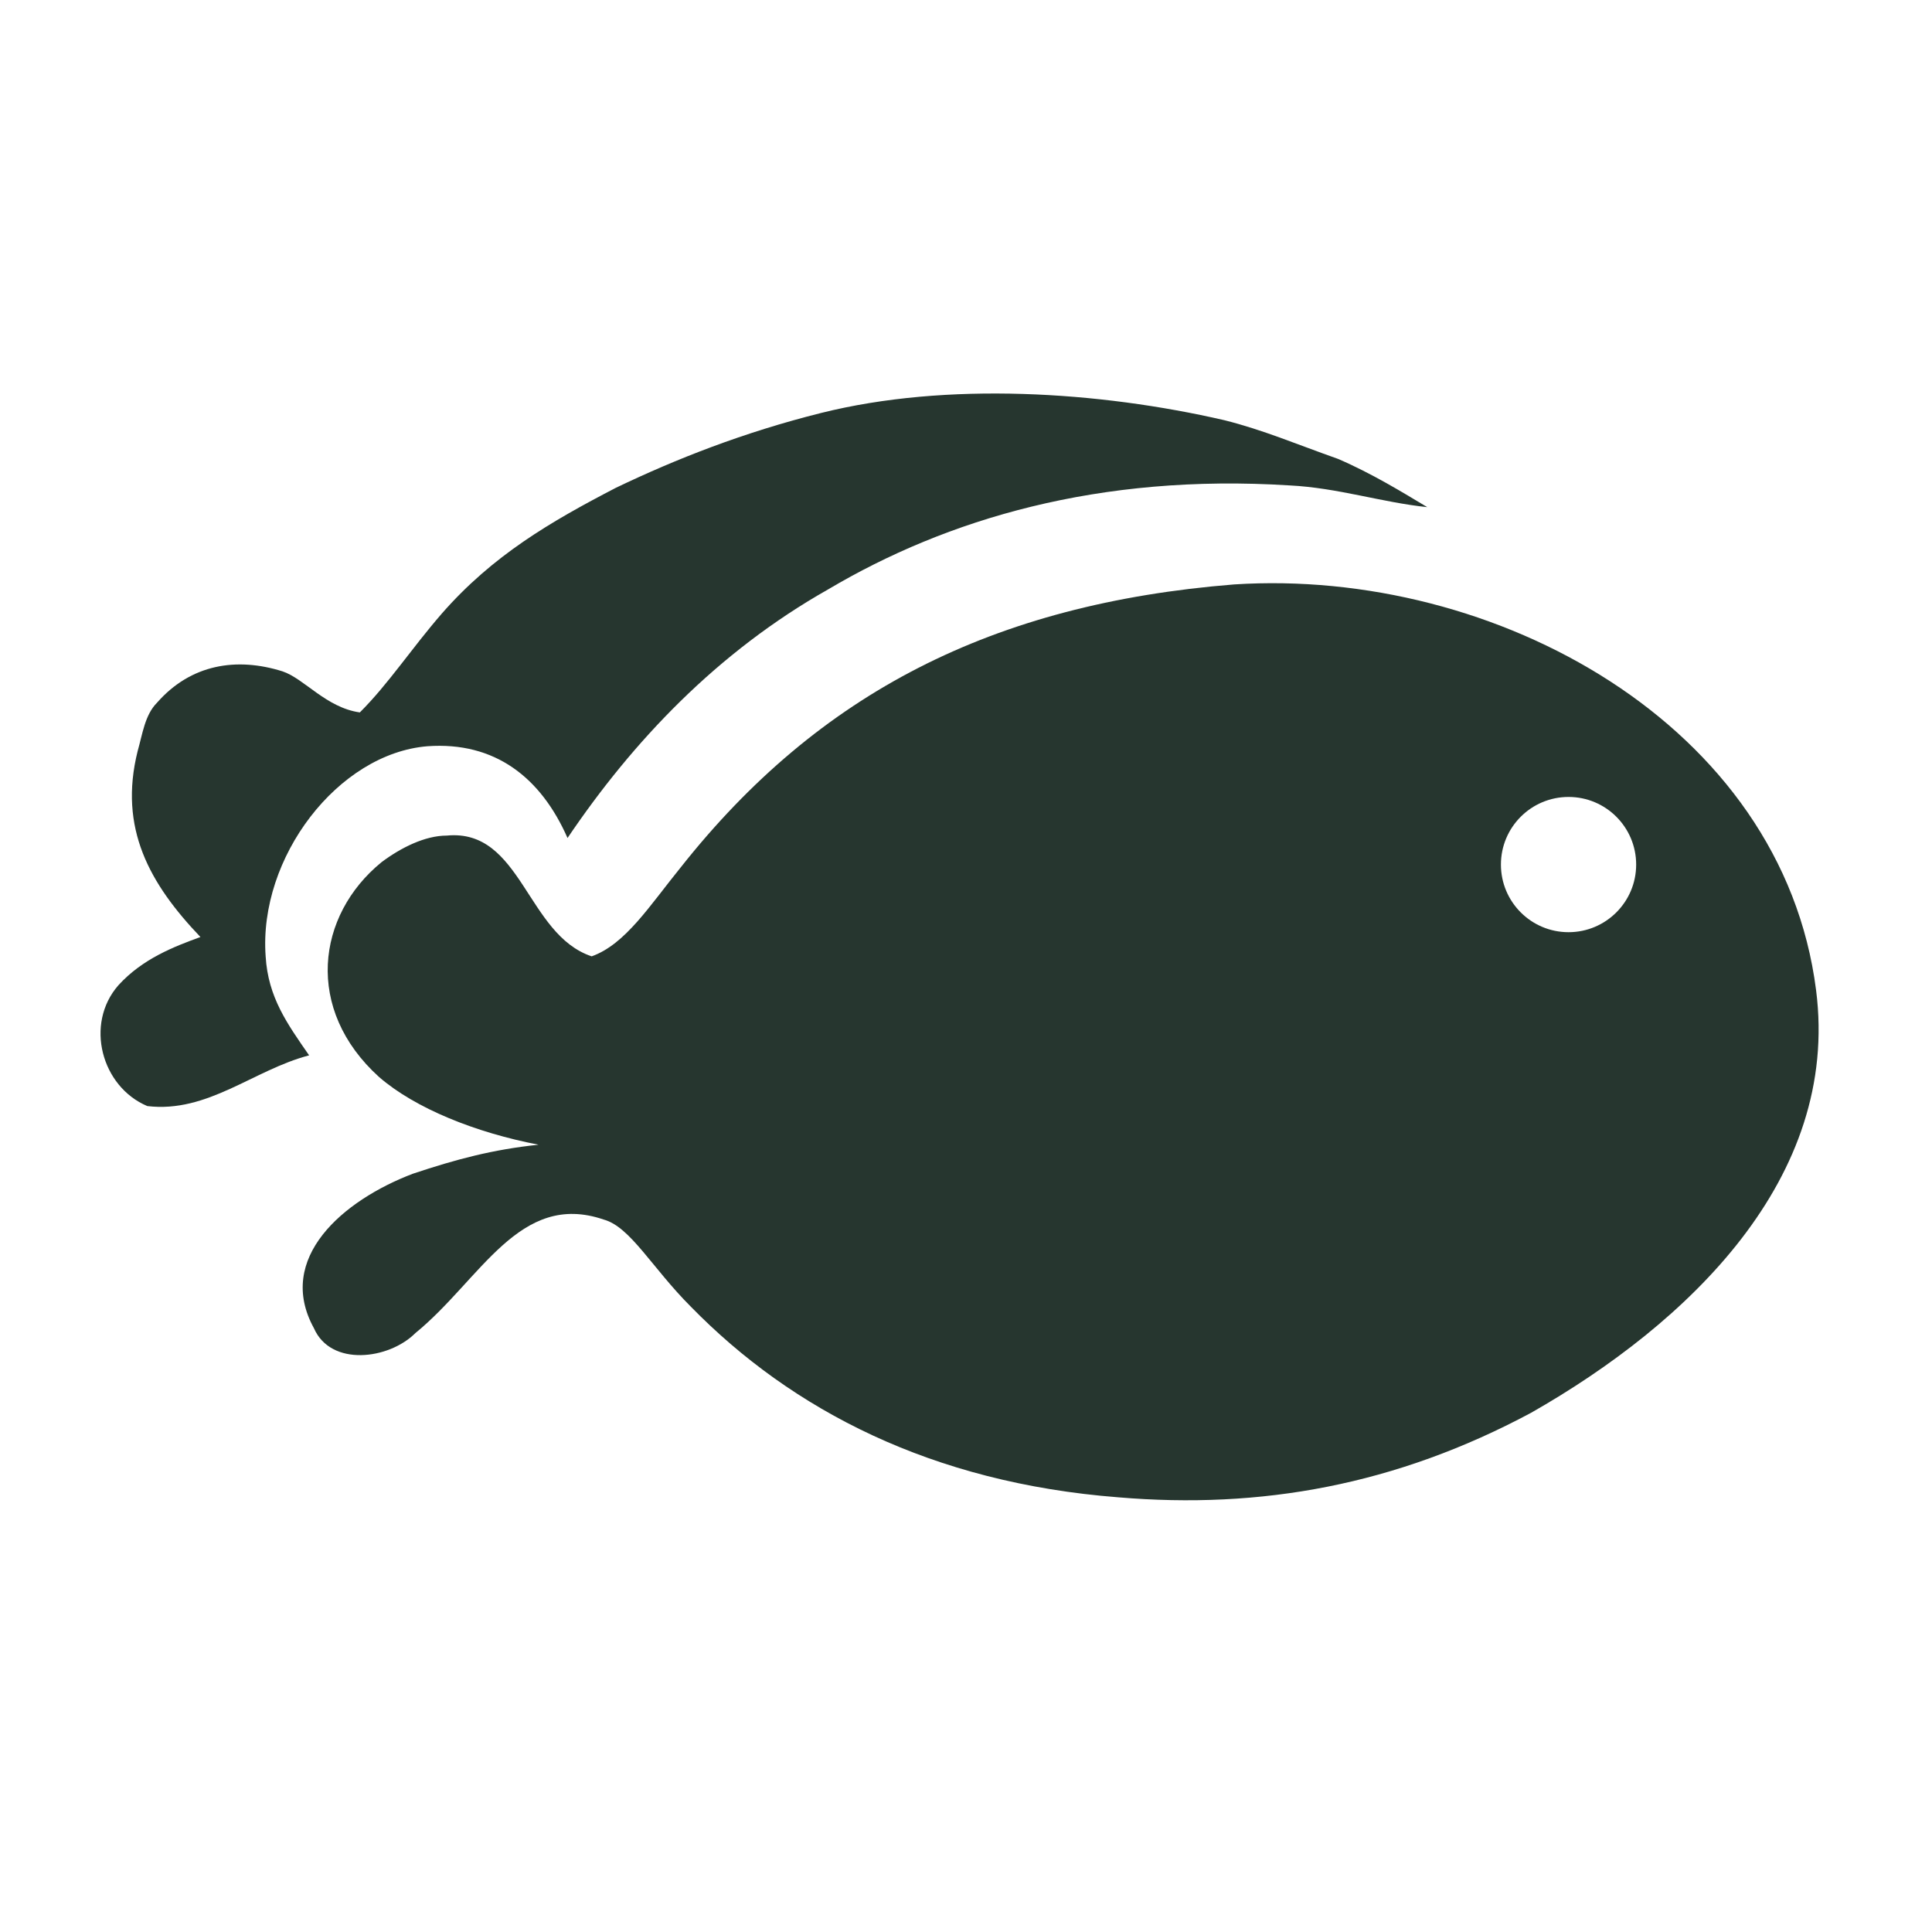
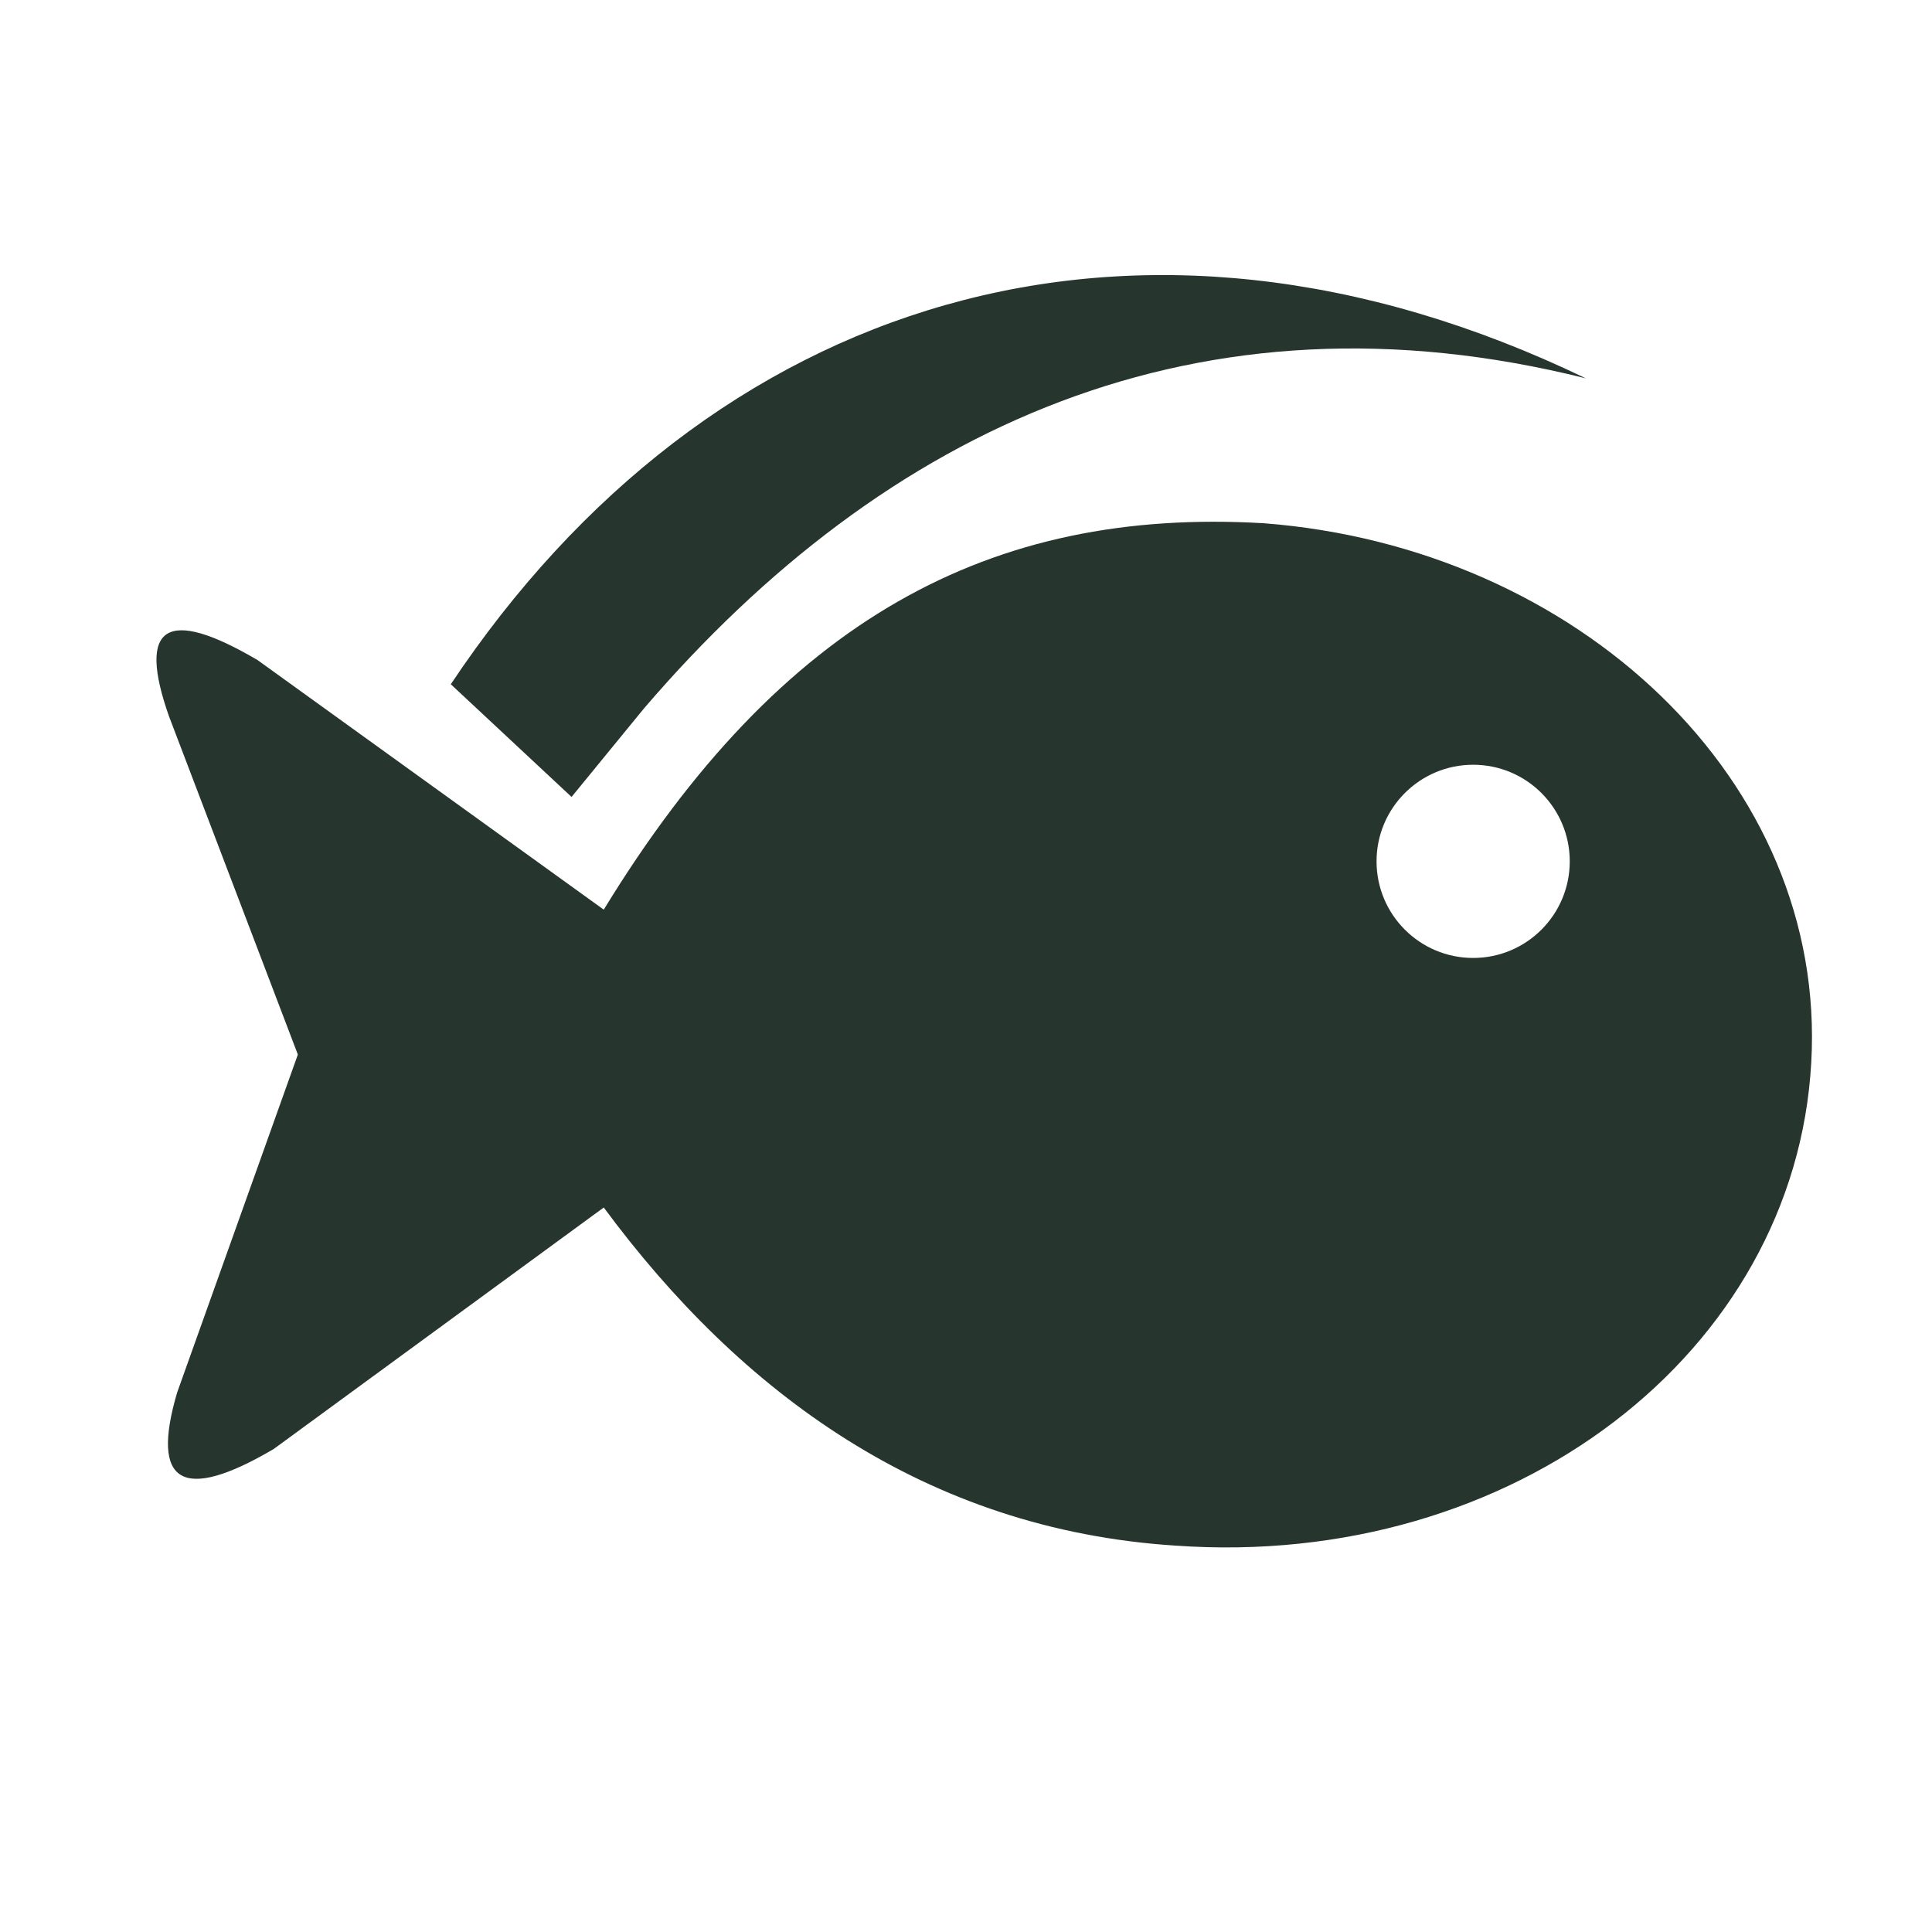
- <svg xmlns="http://www.w3.org/2000/svg" viewBox="0 0 800 560" width="32" height="32">
+ <svg xmlns="http://www.w3.org/2000/svg" viewBox="0 0 24 24" width="32" height="32">
  <style>svg{color:#26362f}@media(prefers-color-scheme:dark){svg{color:#f7f4eb}}</style>
-   <g transform="translate(-219 -54)">
-     <path fill="currentColor" transform="translate(-6 -16)" d="M 816 160 C 797 158 779 152 759 151 C 680 146 617 165 568 194 C 522 220 487 257 460 297 C 449 272 430 257 402 259 C 365 262 332 305 335 346 C 336 363 344 374 353 387 C 330 393 311 411 286 408 C 267 400 260 374 274 358 C 284 347 297 342 308 338 C 287 316 274 293 282 261 C 284 254 285 246 290 241 C 304 225 323 222 342 228 C 351 231 360 243 374 245 C 386 233 395 219 408 204 C 429 180 453 166 480 152 C 505 140 533 129 565 121 C 617 108 680 112 732 124 C 748 128 762 134 779 140 C 793 146 806 154 816 160 Z" />
-     <path fill="currentColor" fill-rule="evenodd" d="M 442 408 C 416 403 391 393 376 380 C 345 352 350 313 377 291 C 385 285 395 280 404 280 C 435 277 437 321 464 330 C 478 325 488 309 501 293 C 558 221 630 184 730 176 C 838 169 957 234 971 344 C 981 422 918 482 853 519 C 797 549 741 559 682 554 C 605 548 547 518 505 475 C 489 459 480 442 469 439 C 434 427 418 464 391 486 C 380 497 356 500 349 484 C 333 455 361 431 390 420 C 408 414 423 410 442 408 Z M 896.5 292.0 A 28 28 0 1 0 840.5 292.0 A 28 28 0 1 0 896.5 292.0 Z" />
-   </g>
+   <path fill="currentColor" d="M5.6 8.5C8.8 3.7 14.1 2 19.7 4.7C14.9 3.5 11 5.3 8 8.8L7.1 9.9Z" />
+   <path fill="currentColor" fill-rule="evenodd" d="M7.5 11.3C9.7 7.7 12.3 6.3 15.7 6.5C19.6 6.8 22.7 9.7 22.5 13.2C22.3 16.8 18.8 19.5 14.6 19.2C11.5 19 9.2 17.3 7.5 15L3.4 18Q1.7 19 2.2 17.3L3.7 13.1L2.1 8.9Q1.5 7.2 3.2 8.2ZM19.5 10.7A1.2 1.2 0 1 0 17.1 10.7A1.2 1.2 0 1 0 19.5 10.7Z" />
</svg>
